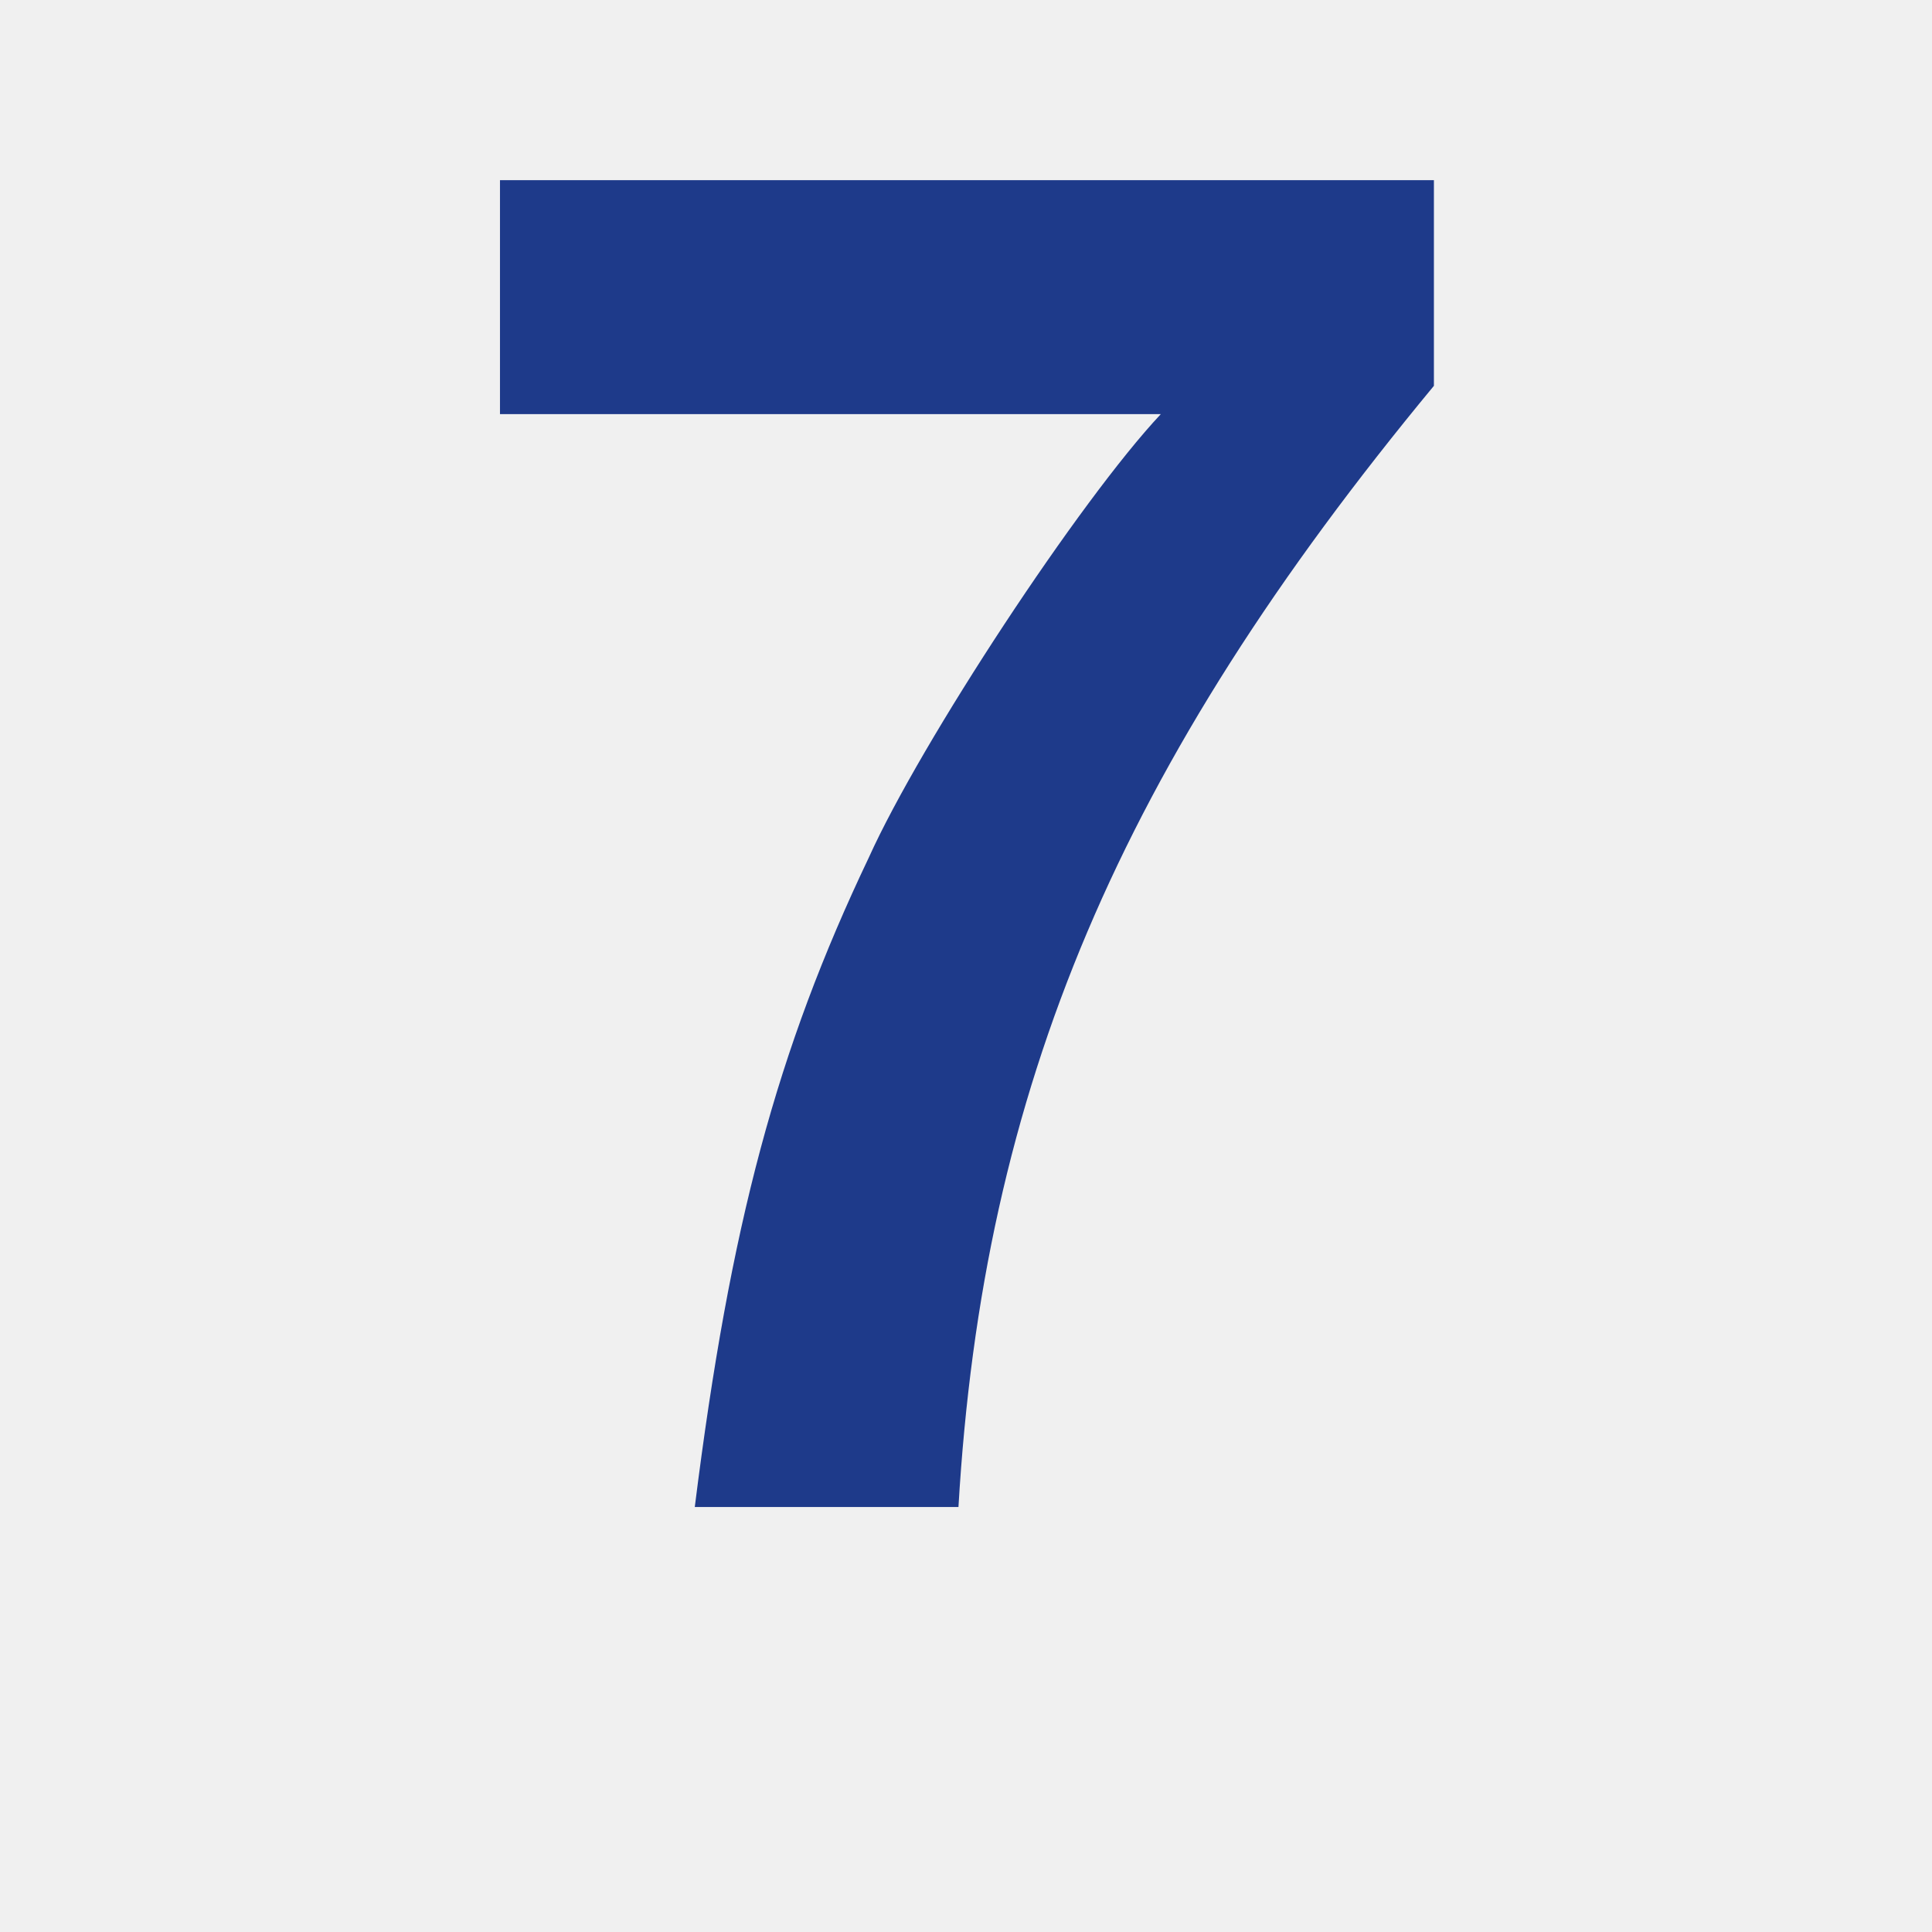
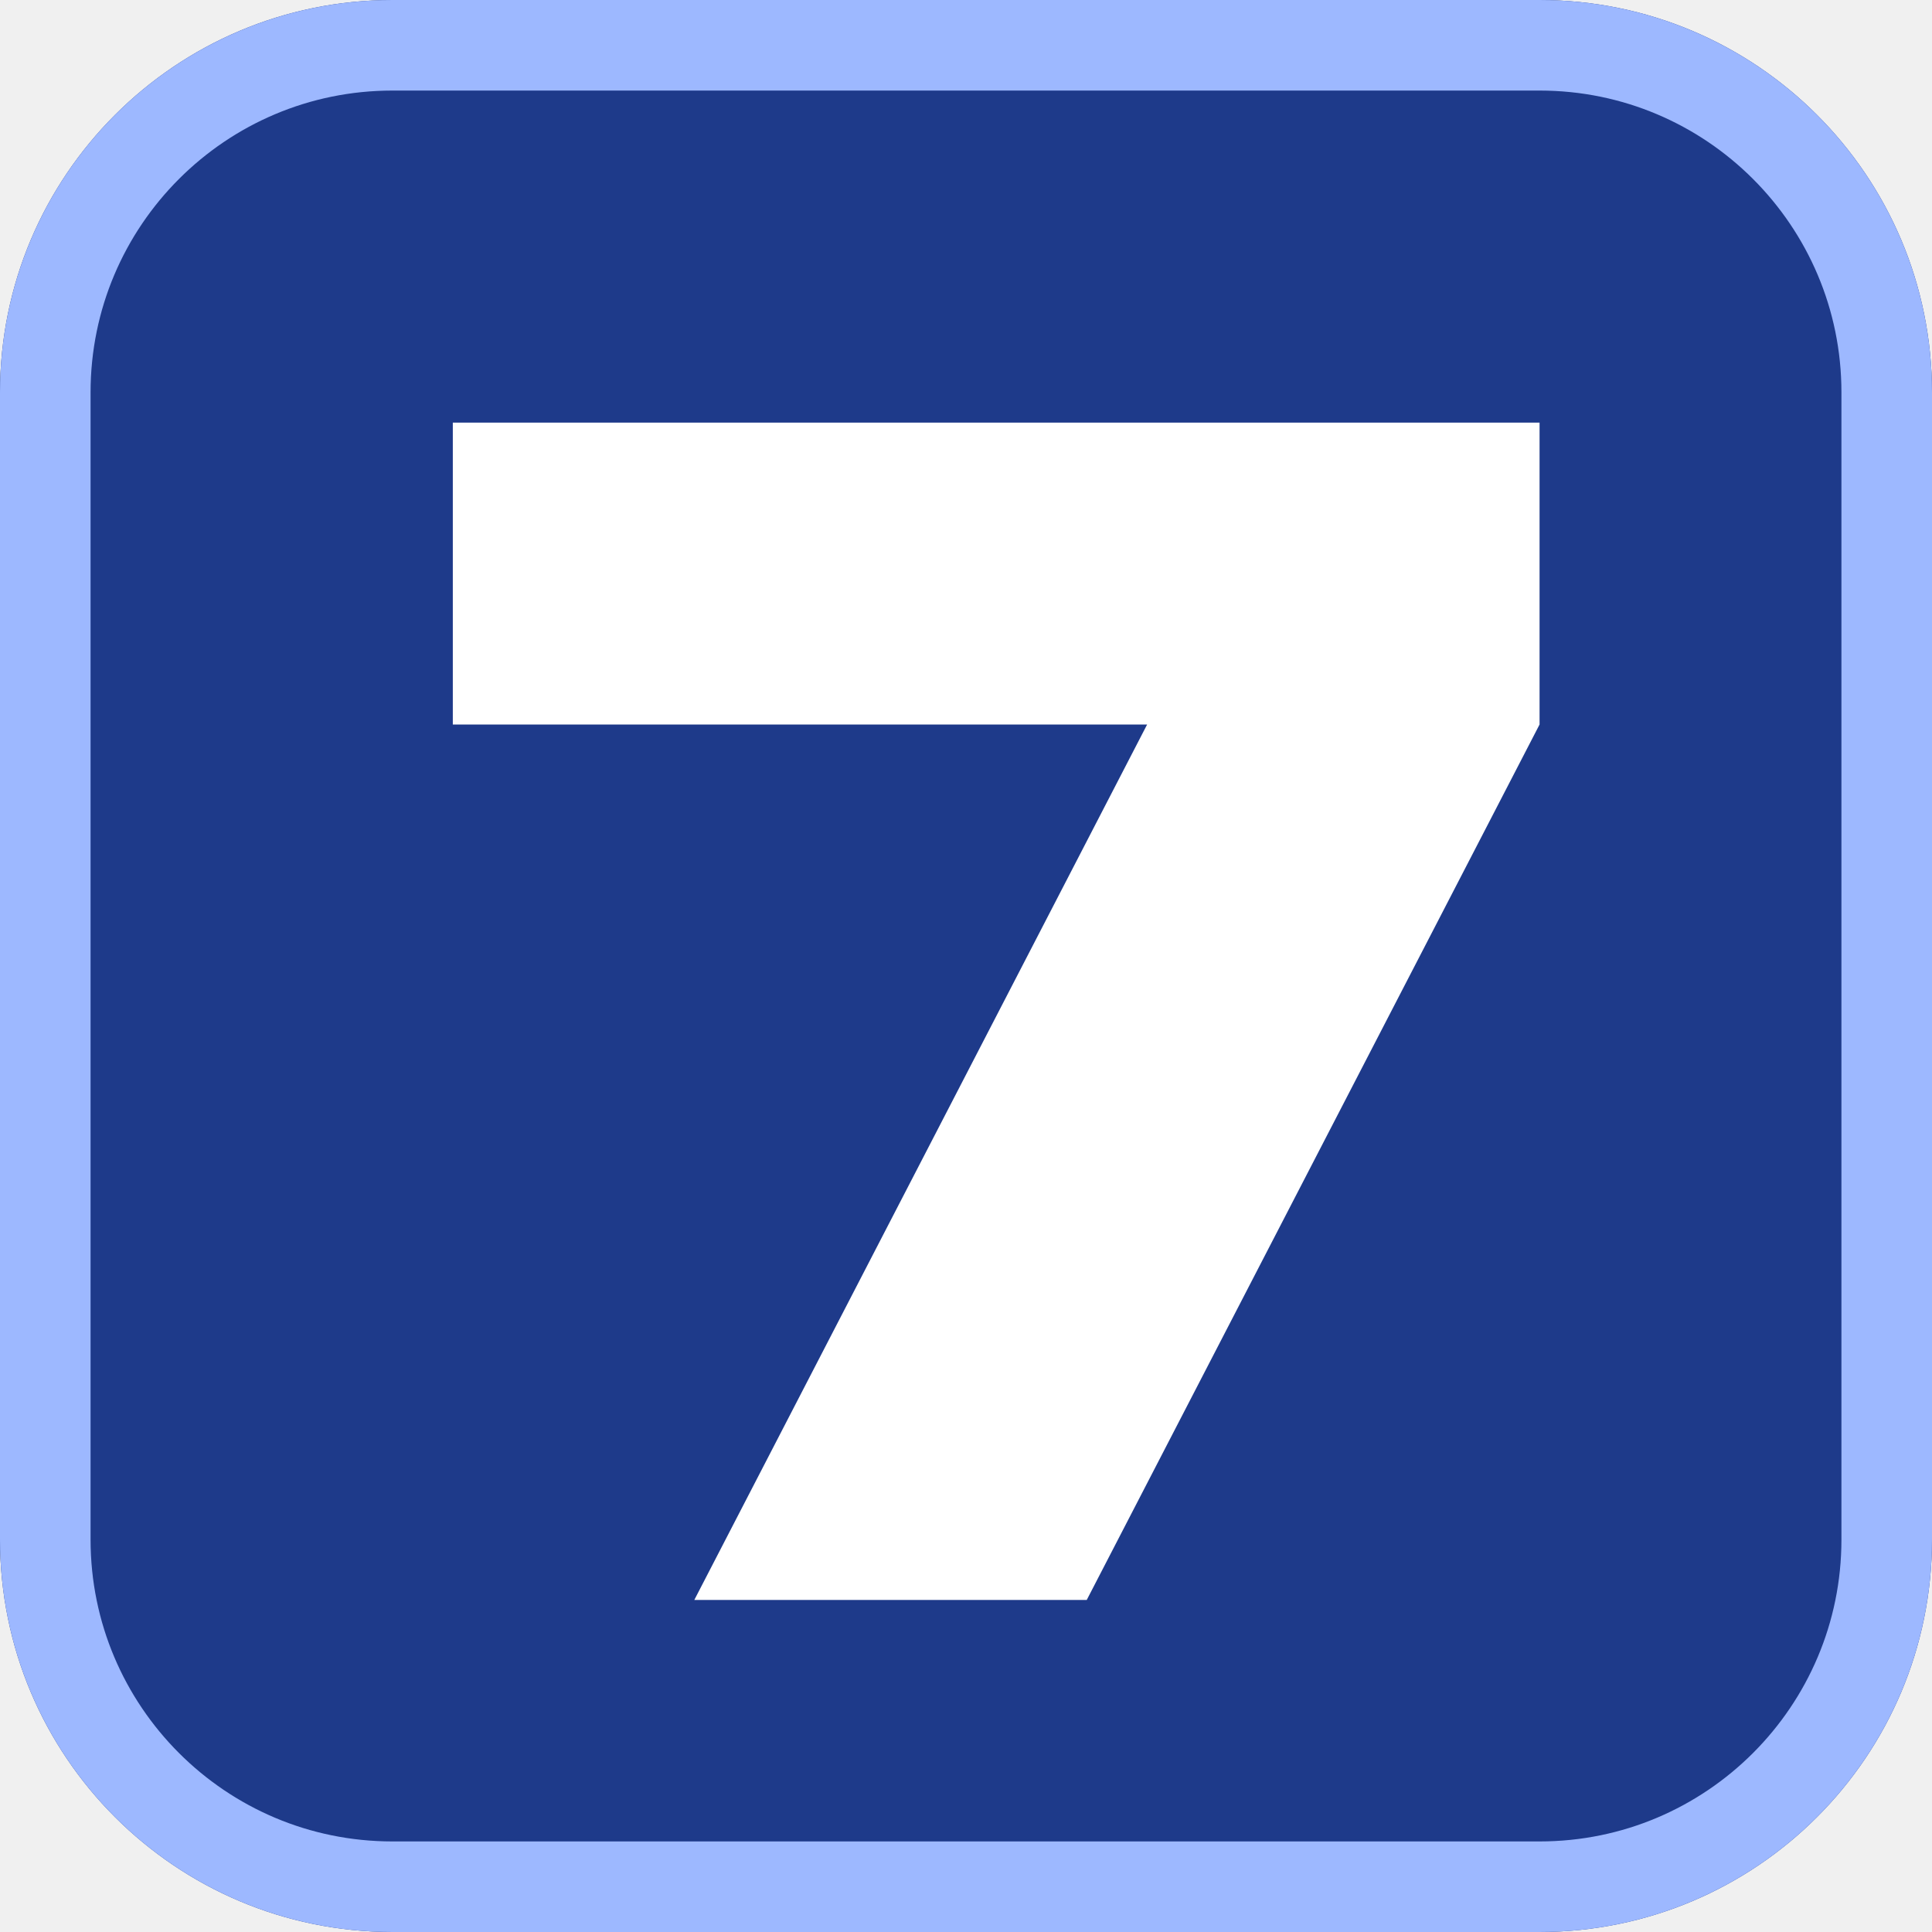
- <svg xmlns="http://www.w3.org/2000/svg" viewBox="0 0 64 64">
-   <text x="50%" y="78%" text-anchor="middle" font-family="Helvetica, Arial, sans-serif" font-size="62" font-weight="800" fill="#1e3a8a">7</text>
+ <svg xmlns="http://www.w3.org/2000/svg" viewBox="0 0 64 64" role="img" aria-label="Sevan Lewis-Payne 7 logo">
+   <rect width="64" height="64" rx="13" fill="#1e3a8a" />
+   <rect x="1.5" y="1.5" width="61" height="61" rx="11.5" fill="none" stroke="#9db8ff" stroke-width="3" />
+   <path d="M15 14h36v10L36 53H23l15-29H15z" fill="#fff" />
</svg>
